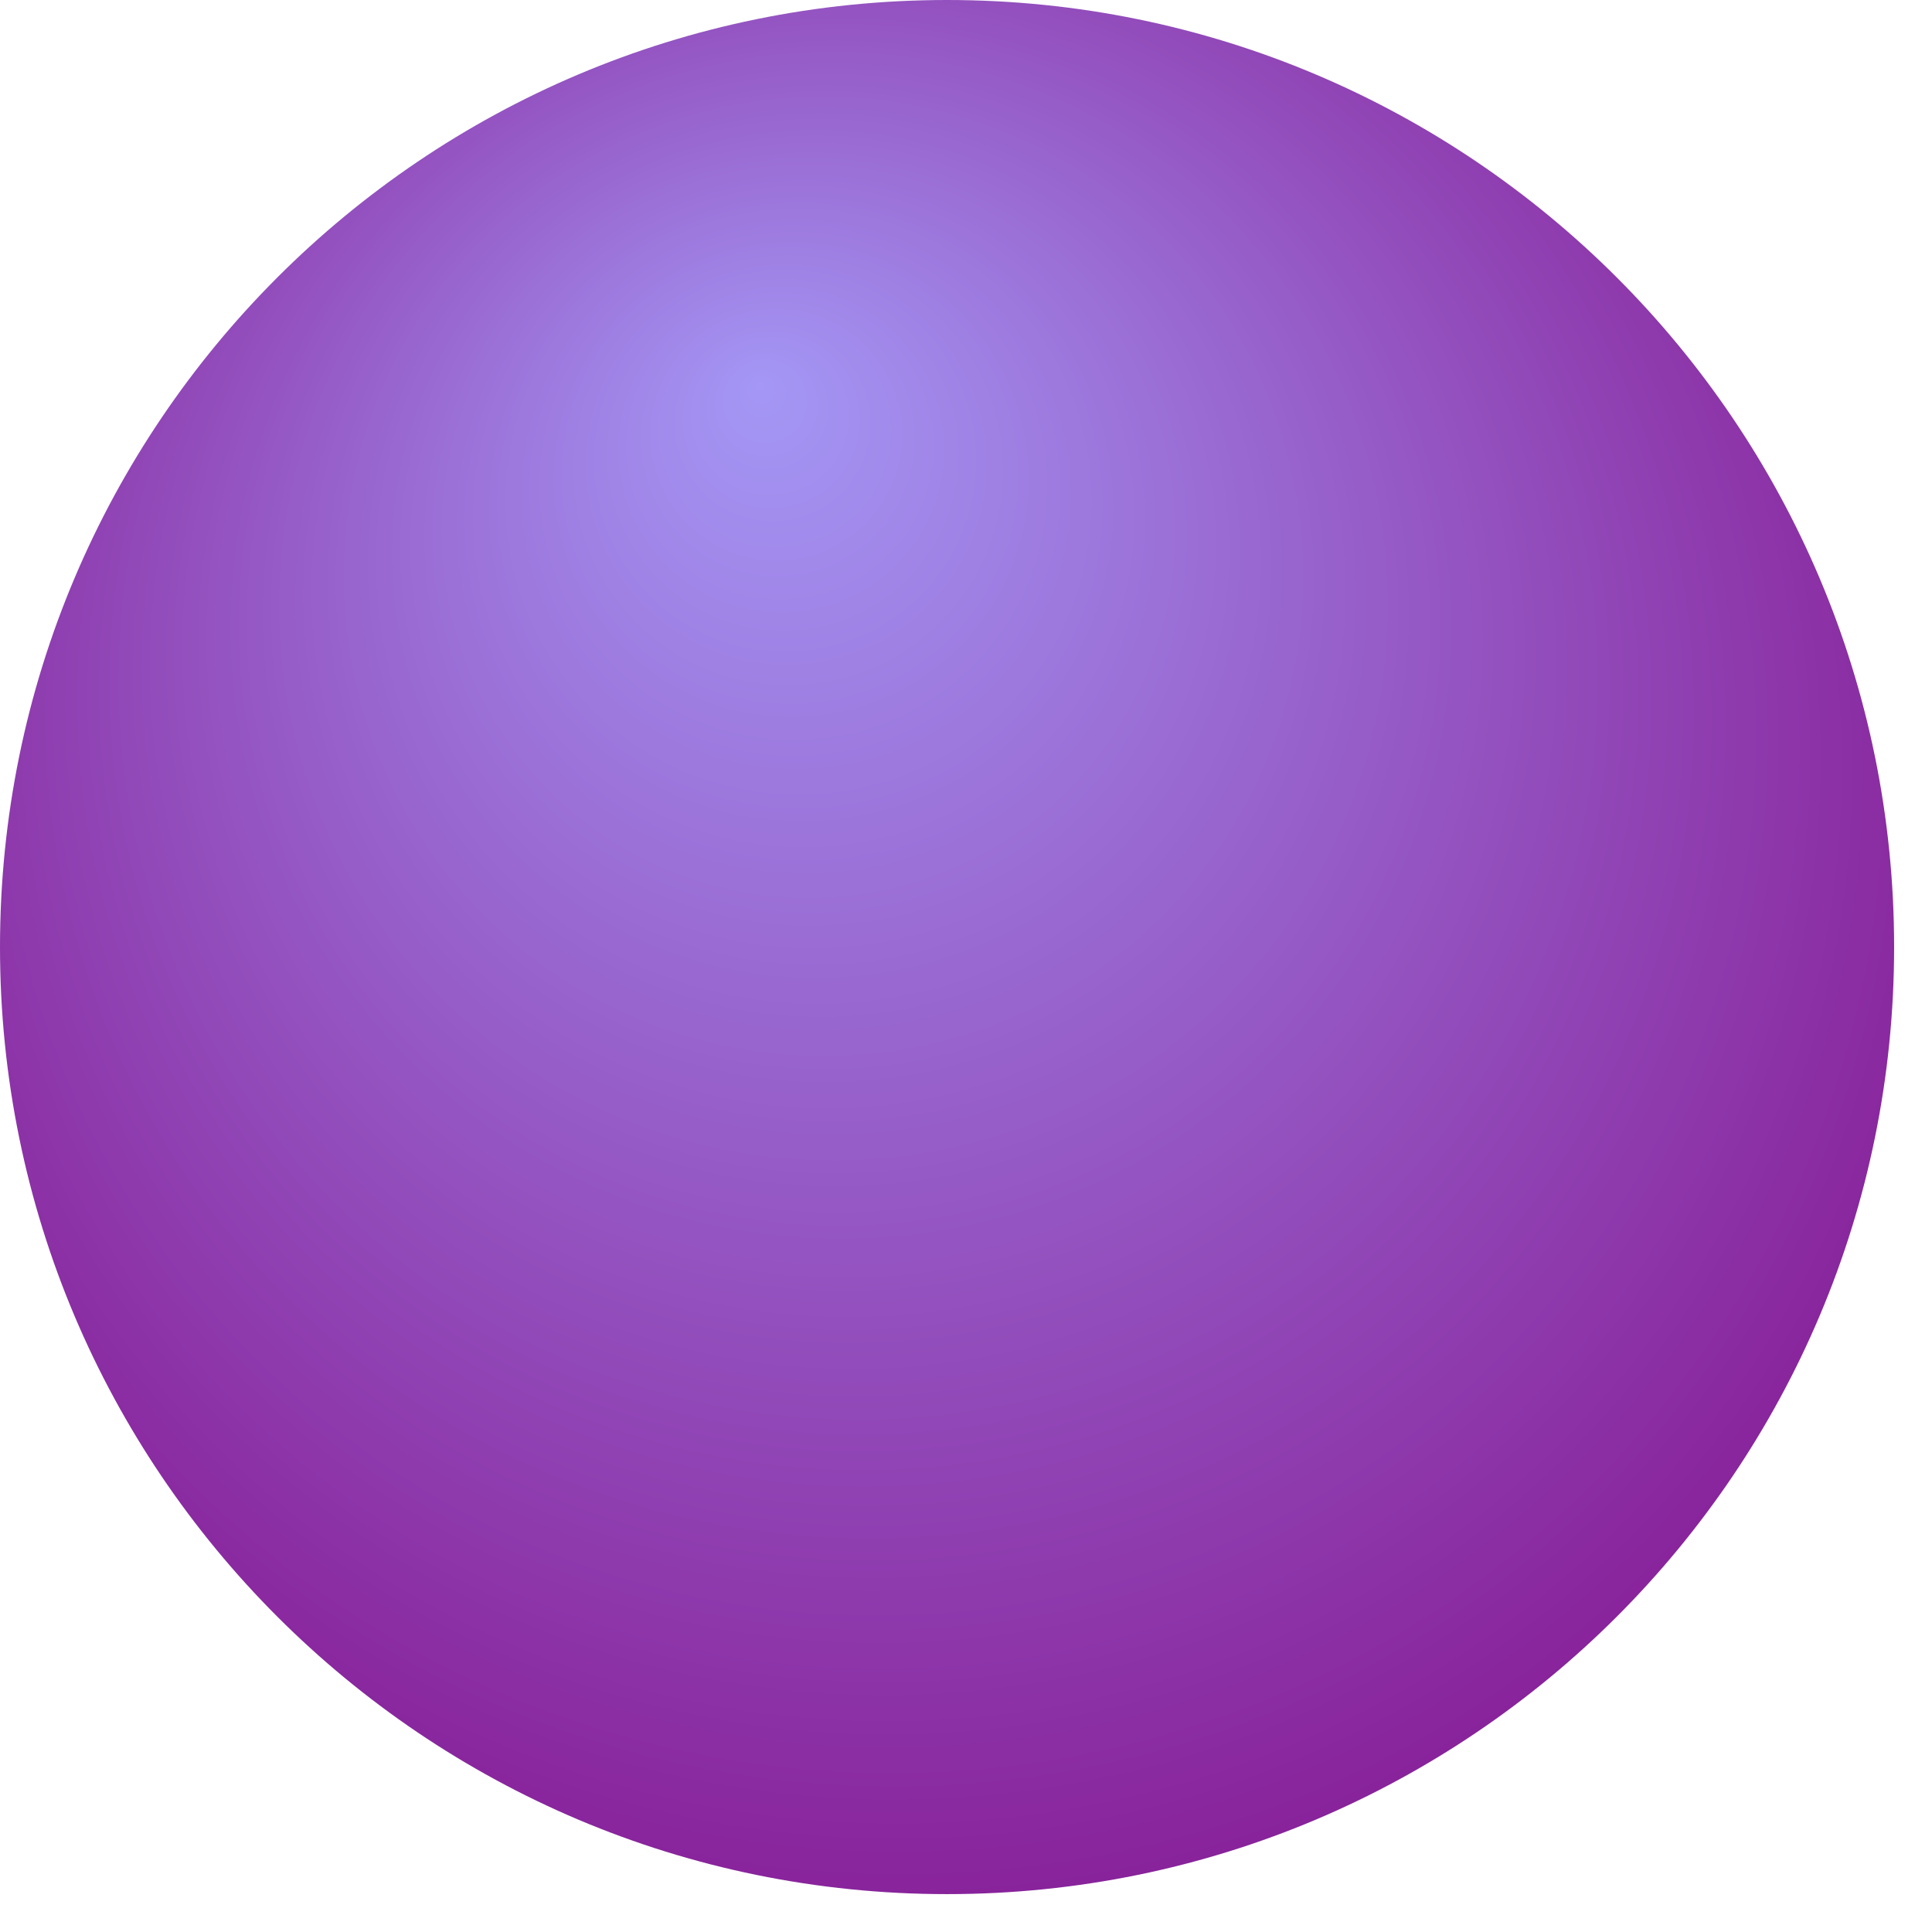
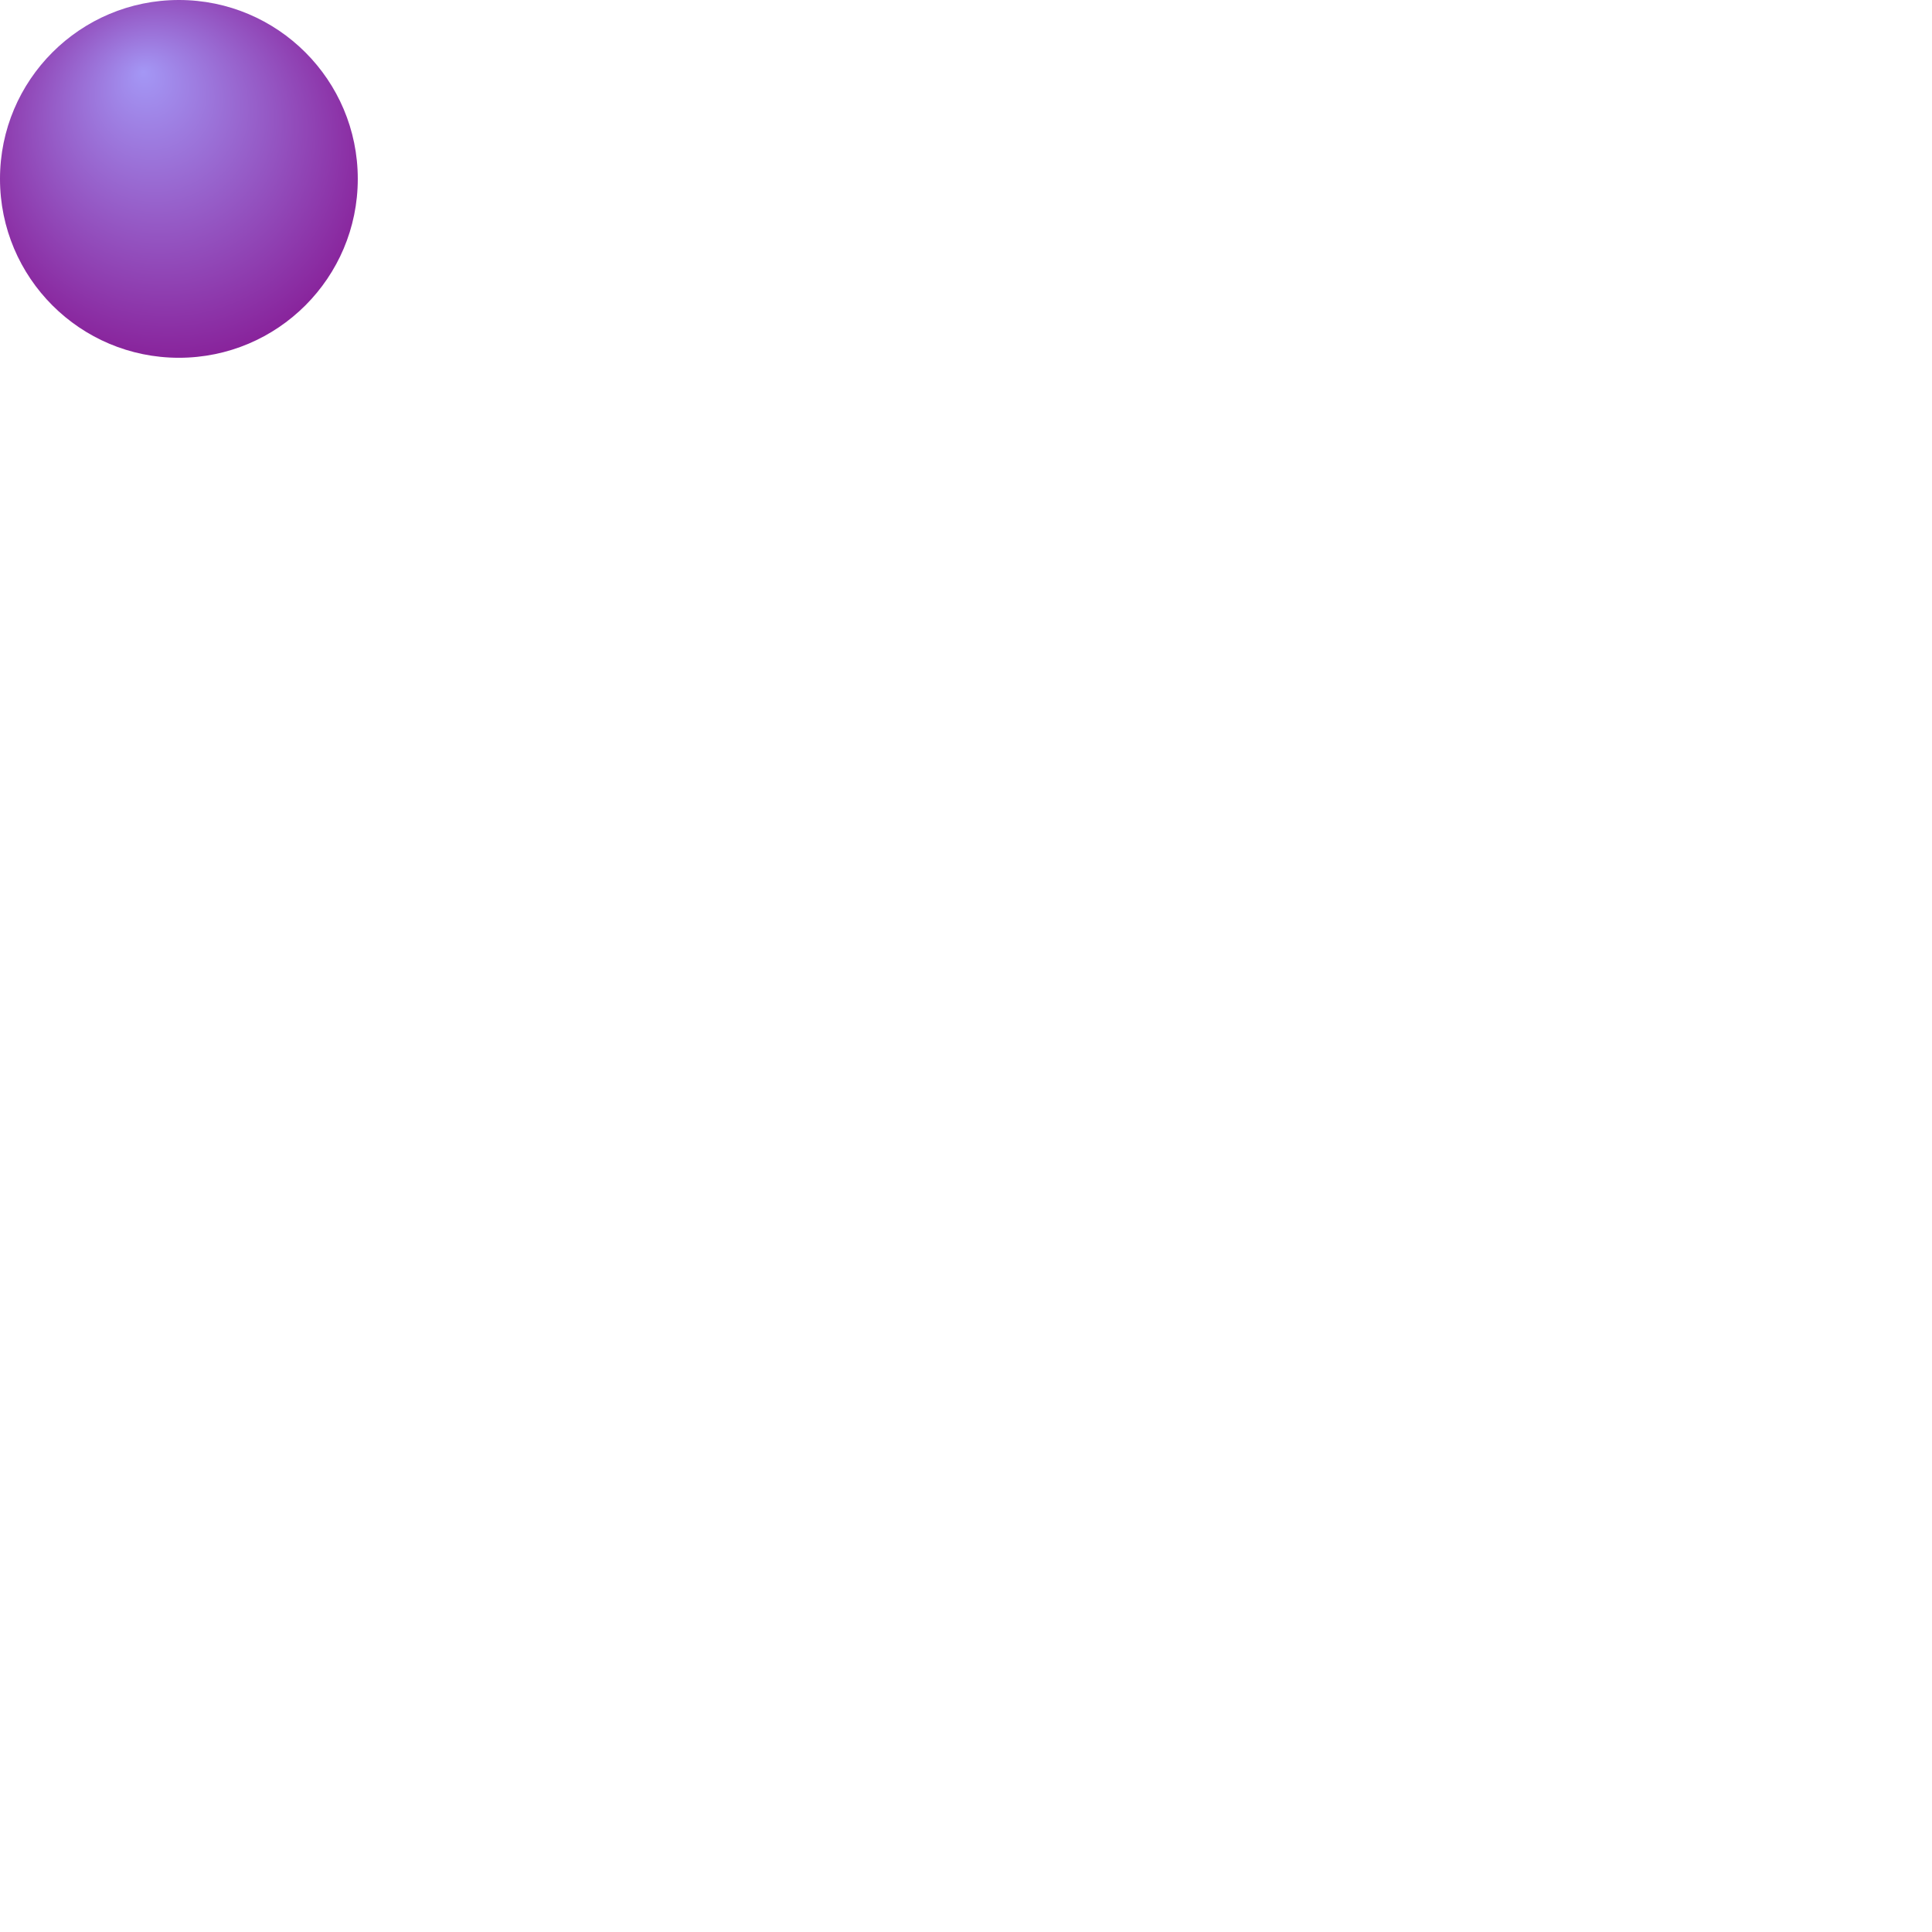
- <svg xmlns="http://www.w3.org/2000/svg" width="51" height="51">
+ <svg xmlns="http://www.w3.org/2000/svg" width="270" height="270">
  <defs>
    <radialGradient id="rad1" cx="50%" cy="50%" r="75%" fx="40%" fy="20%">
      <stop offset="0" stop-color="#A497F5" />
      <stop offset="1" stop-color="purple" />
    </radialGradient>
  </defs>
  <circle cx="25" cy="25" r="25" fill="url(#rad1)" />
</svg>
